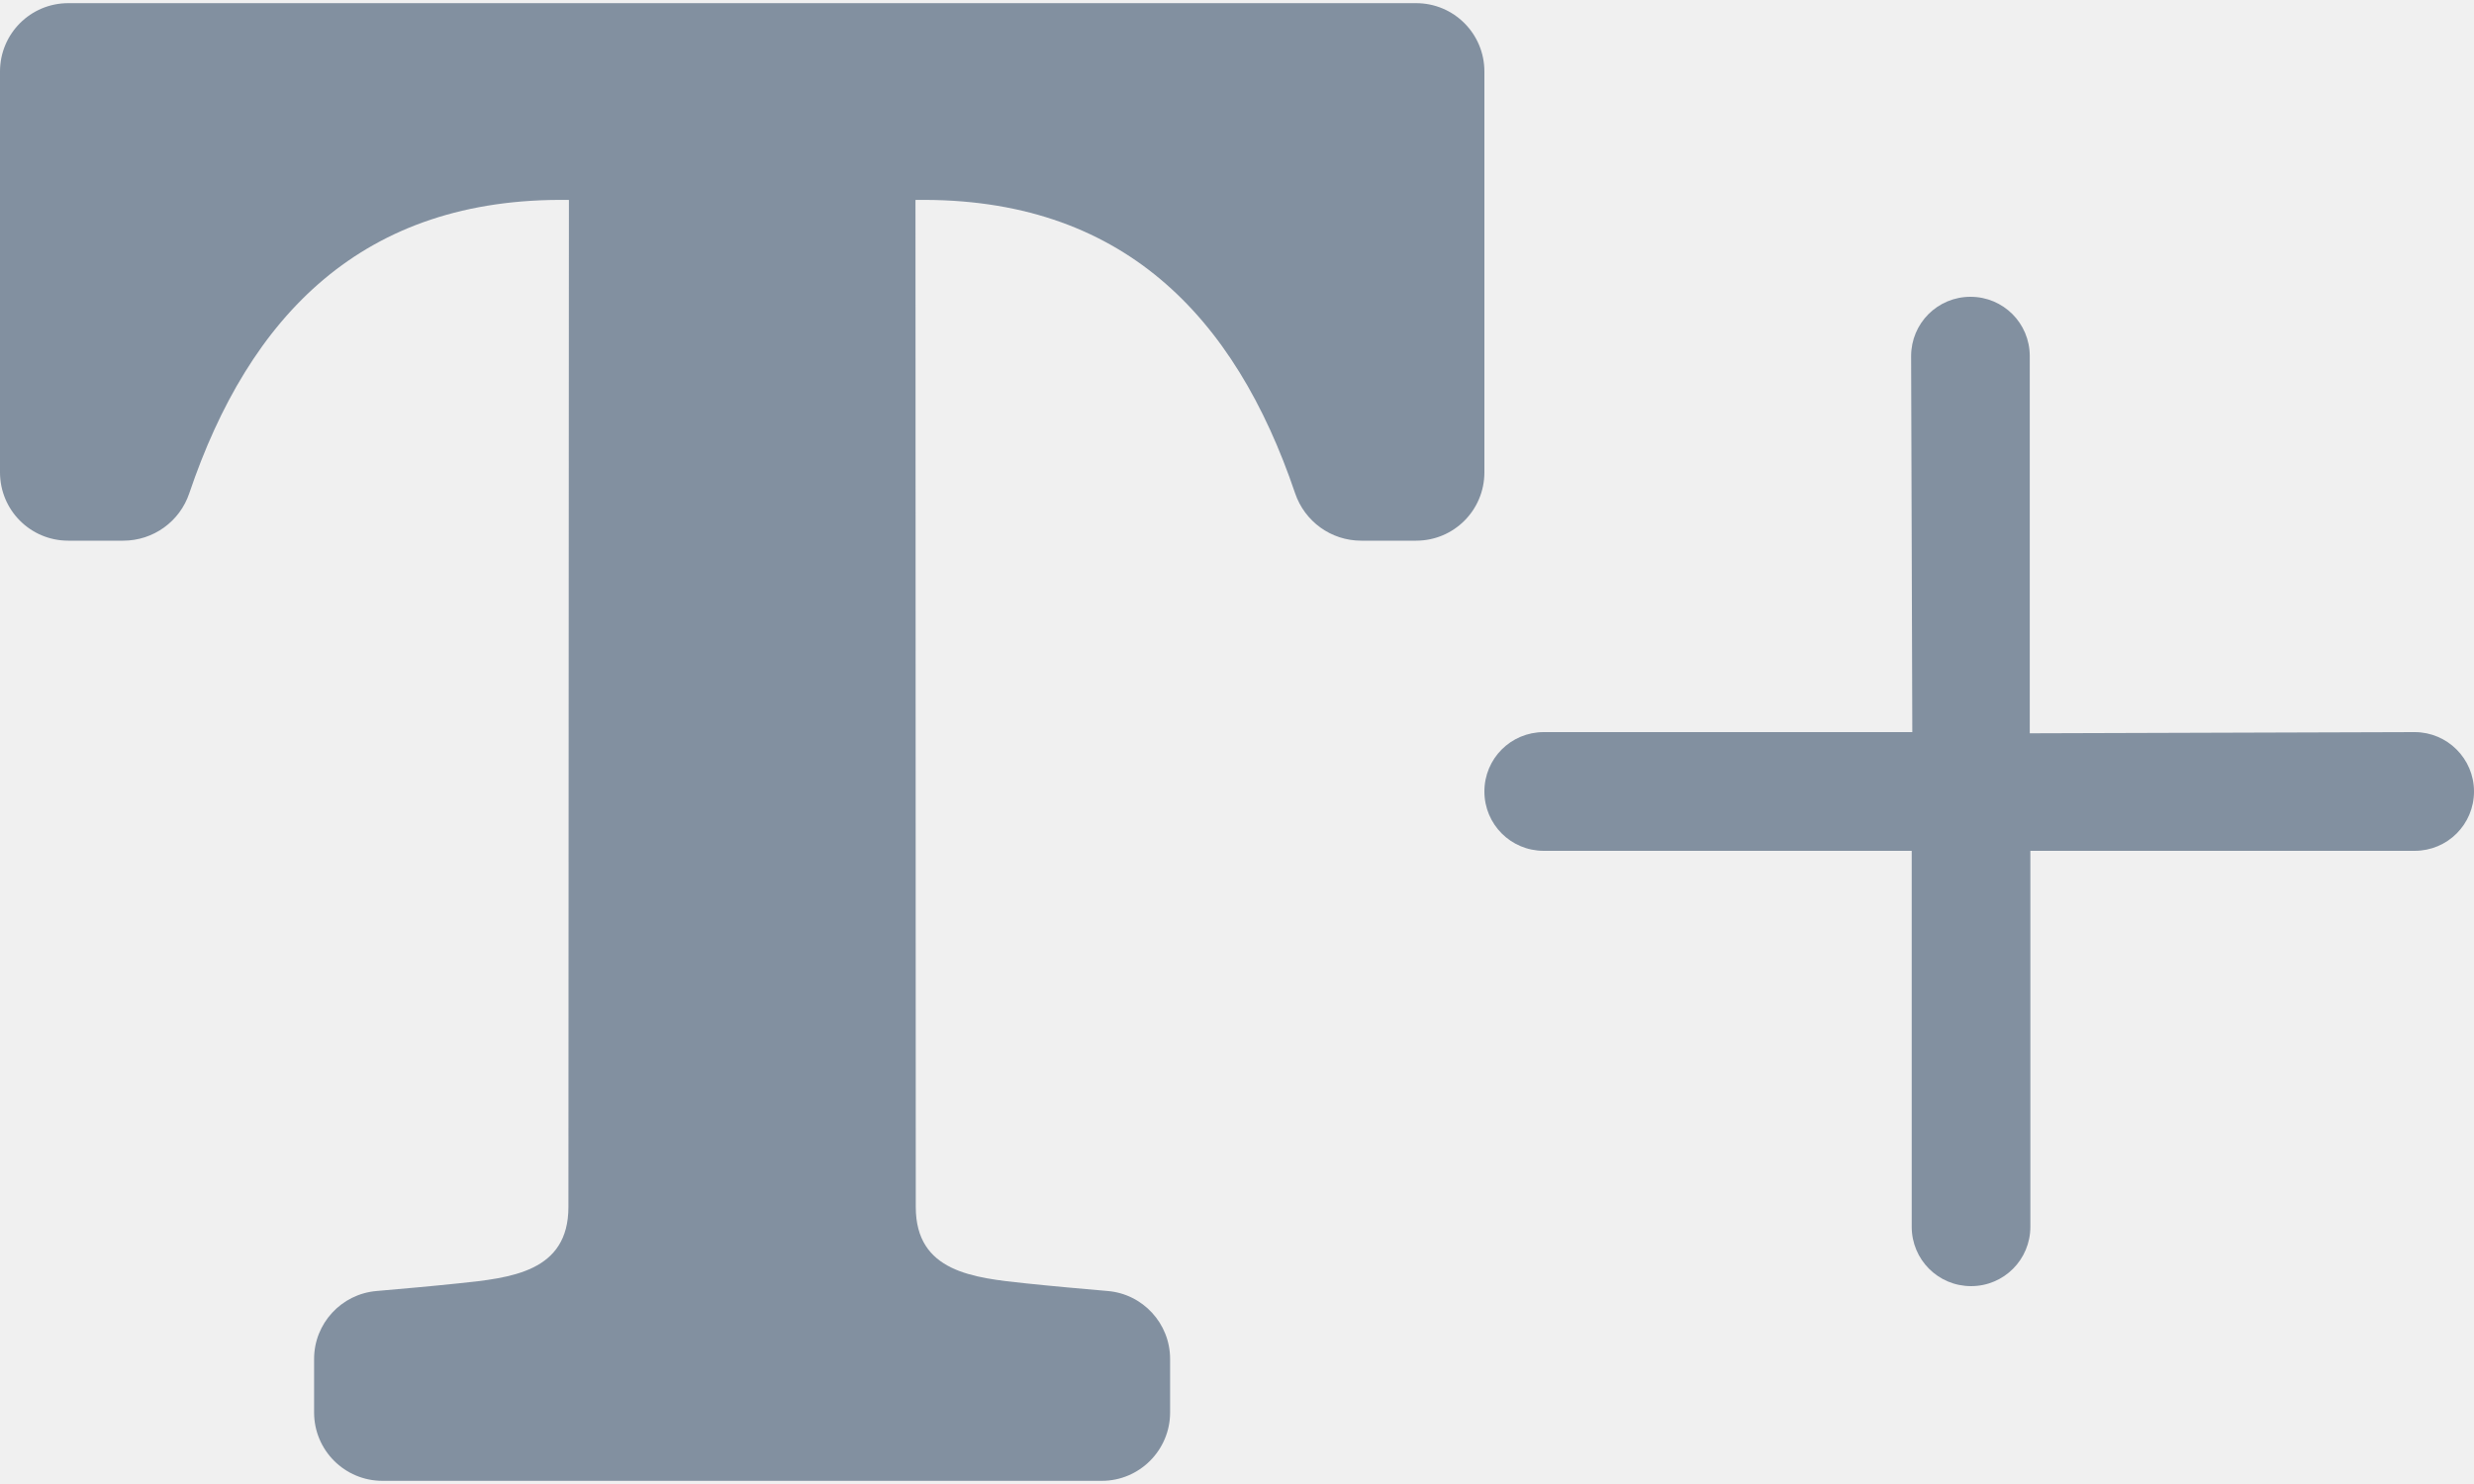
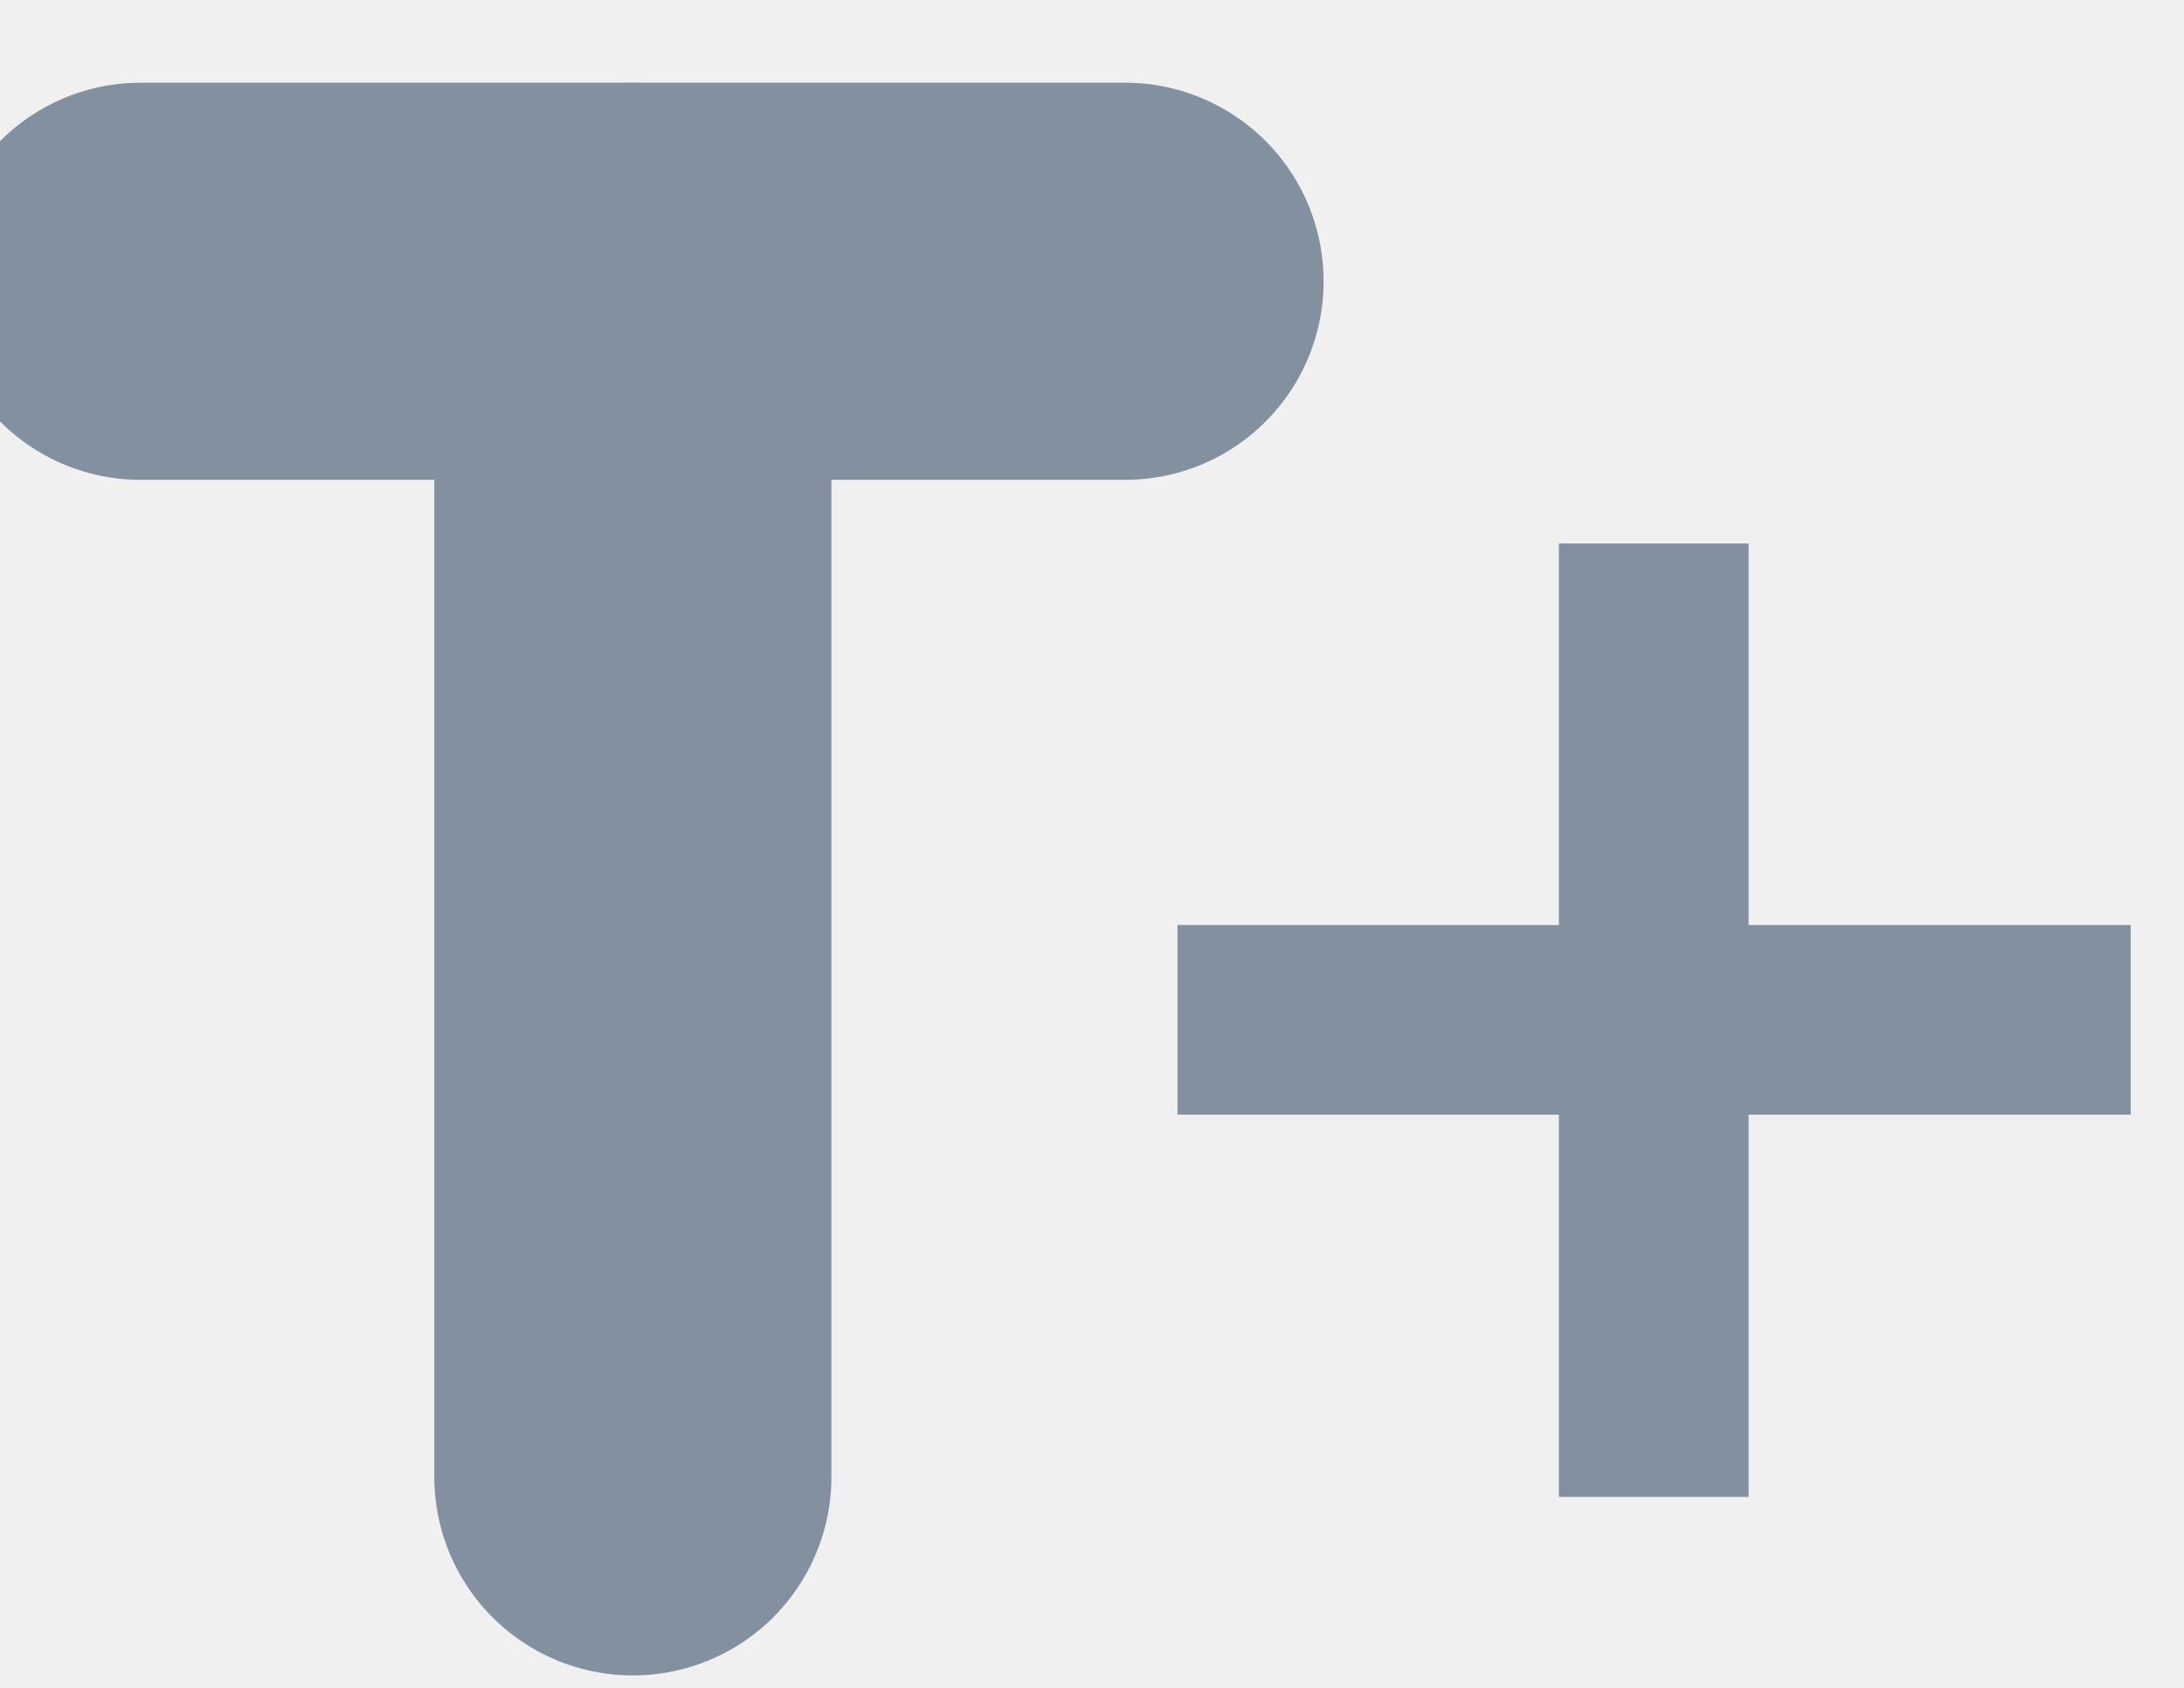
- <svg xmlns="http://www.w3.org/2000/svg" width="25" height="15" viewBox="0 0 25 15" fill="none">
-   <path d="M11.824 14.277V13.736C11.824 13.377 11.548 13.078 11.191 13.049C10.916 13.025 10.641 13.001 10.367 12.972C9.837 12.916 9.254 12.858 9.254 12.2L9.251 2.021C11.338 1.99 12.481 3.197 13.087 4.985C13.184 5.272 13.452 5.465 13.754 5.465H14.31C14.692 5.465 15 5.157 15 4.774V0.723C15 0.341 14.692 0.032 14.31 0.032H7.501H7.498H0.69C0.308 0.032 0 0.341 0 0.723V4.774C0 5.157 0.308 5.465 0.69 5.465H1.246C1.548 5.465 1.817 5.272 1.913 4.985C2.518 3.197 3.662 1.99 5.749 2.021L5.744 12.2C5.744 12.858 5.161 12.917 4.632 12.972C4.357 13.001 4.083 13.025 3.808 13.049C3.45 13.078 3.174 13.377 3.174 13.736V14.277C3.174 14.659 3.483 14.968 3.865 14.968H7.498H7.502H11.134C11.514 14.968 11.824 14.658 11.824 14.277Z" fill="#8290A0" />
-   <path d="M24.4 7.4L20.511 7.412V3.6C20.511 3.267 20.244 3 19.912 3C19.58 3 19.312 3.267 19.312 3.6L19.324 7.4H15.6C15.267 7.4 15 7.668 15 8C15 8.332 15.267 8.6 15.6 8.6H19.318V12.4C19.318 12.732 19.585 13 19.918 13C20.25 13 20.517 12.732 20.517 12.4V8.6H24.4C24.733 8.6 25 8.332 25 8C25 7.668 24.73 7.4 24.4 7.4Z" fill="#8290A0" />
+ <svg xmlns="http://www.w3.org/2000/svg" width="22" height="17" viewBox="0 0 22 17" fill="none">
+   <g clip-path="url(#clip0_447_3803)">
+     <path d="M1.417 2.833H11.333" stroke="#8290A0" stroke-width="4" stroke-linecap="round" />
+     <path d="M6.375 14.875V2.833" stroke="#8290A0" stroke-width="4" stroke-linecap="round" />
+   </g>
+   <path d="M15.703 15.077H17.614V11.227H21.463V9.317H17.614V5.474H15.703V9.317H11.861V11.227H15.703V15.077Z" fill="#8290A0" />
+   <defs>
+     <clipPath id="clip0_447_3803">
+       <rect width="17" height="17" fill="white" />
+     </clipPath>
+   </defs>
</svg>
